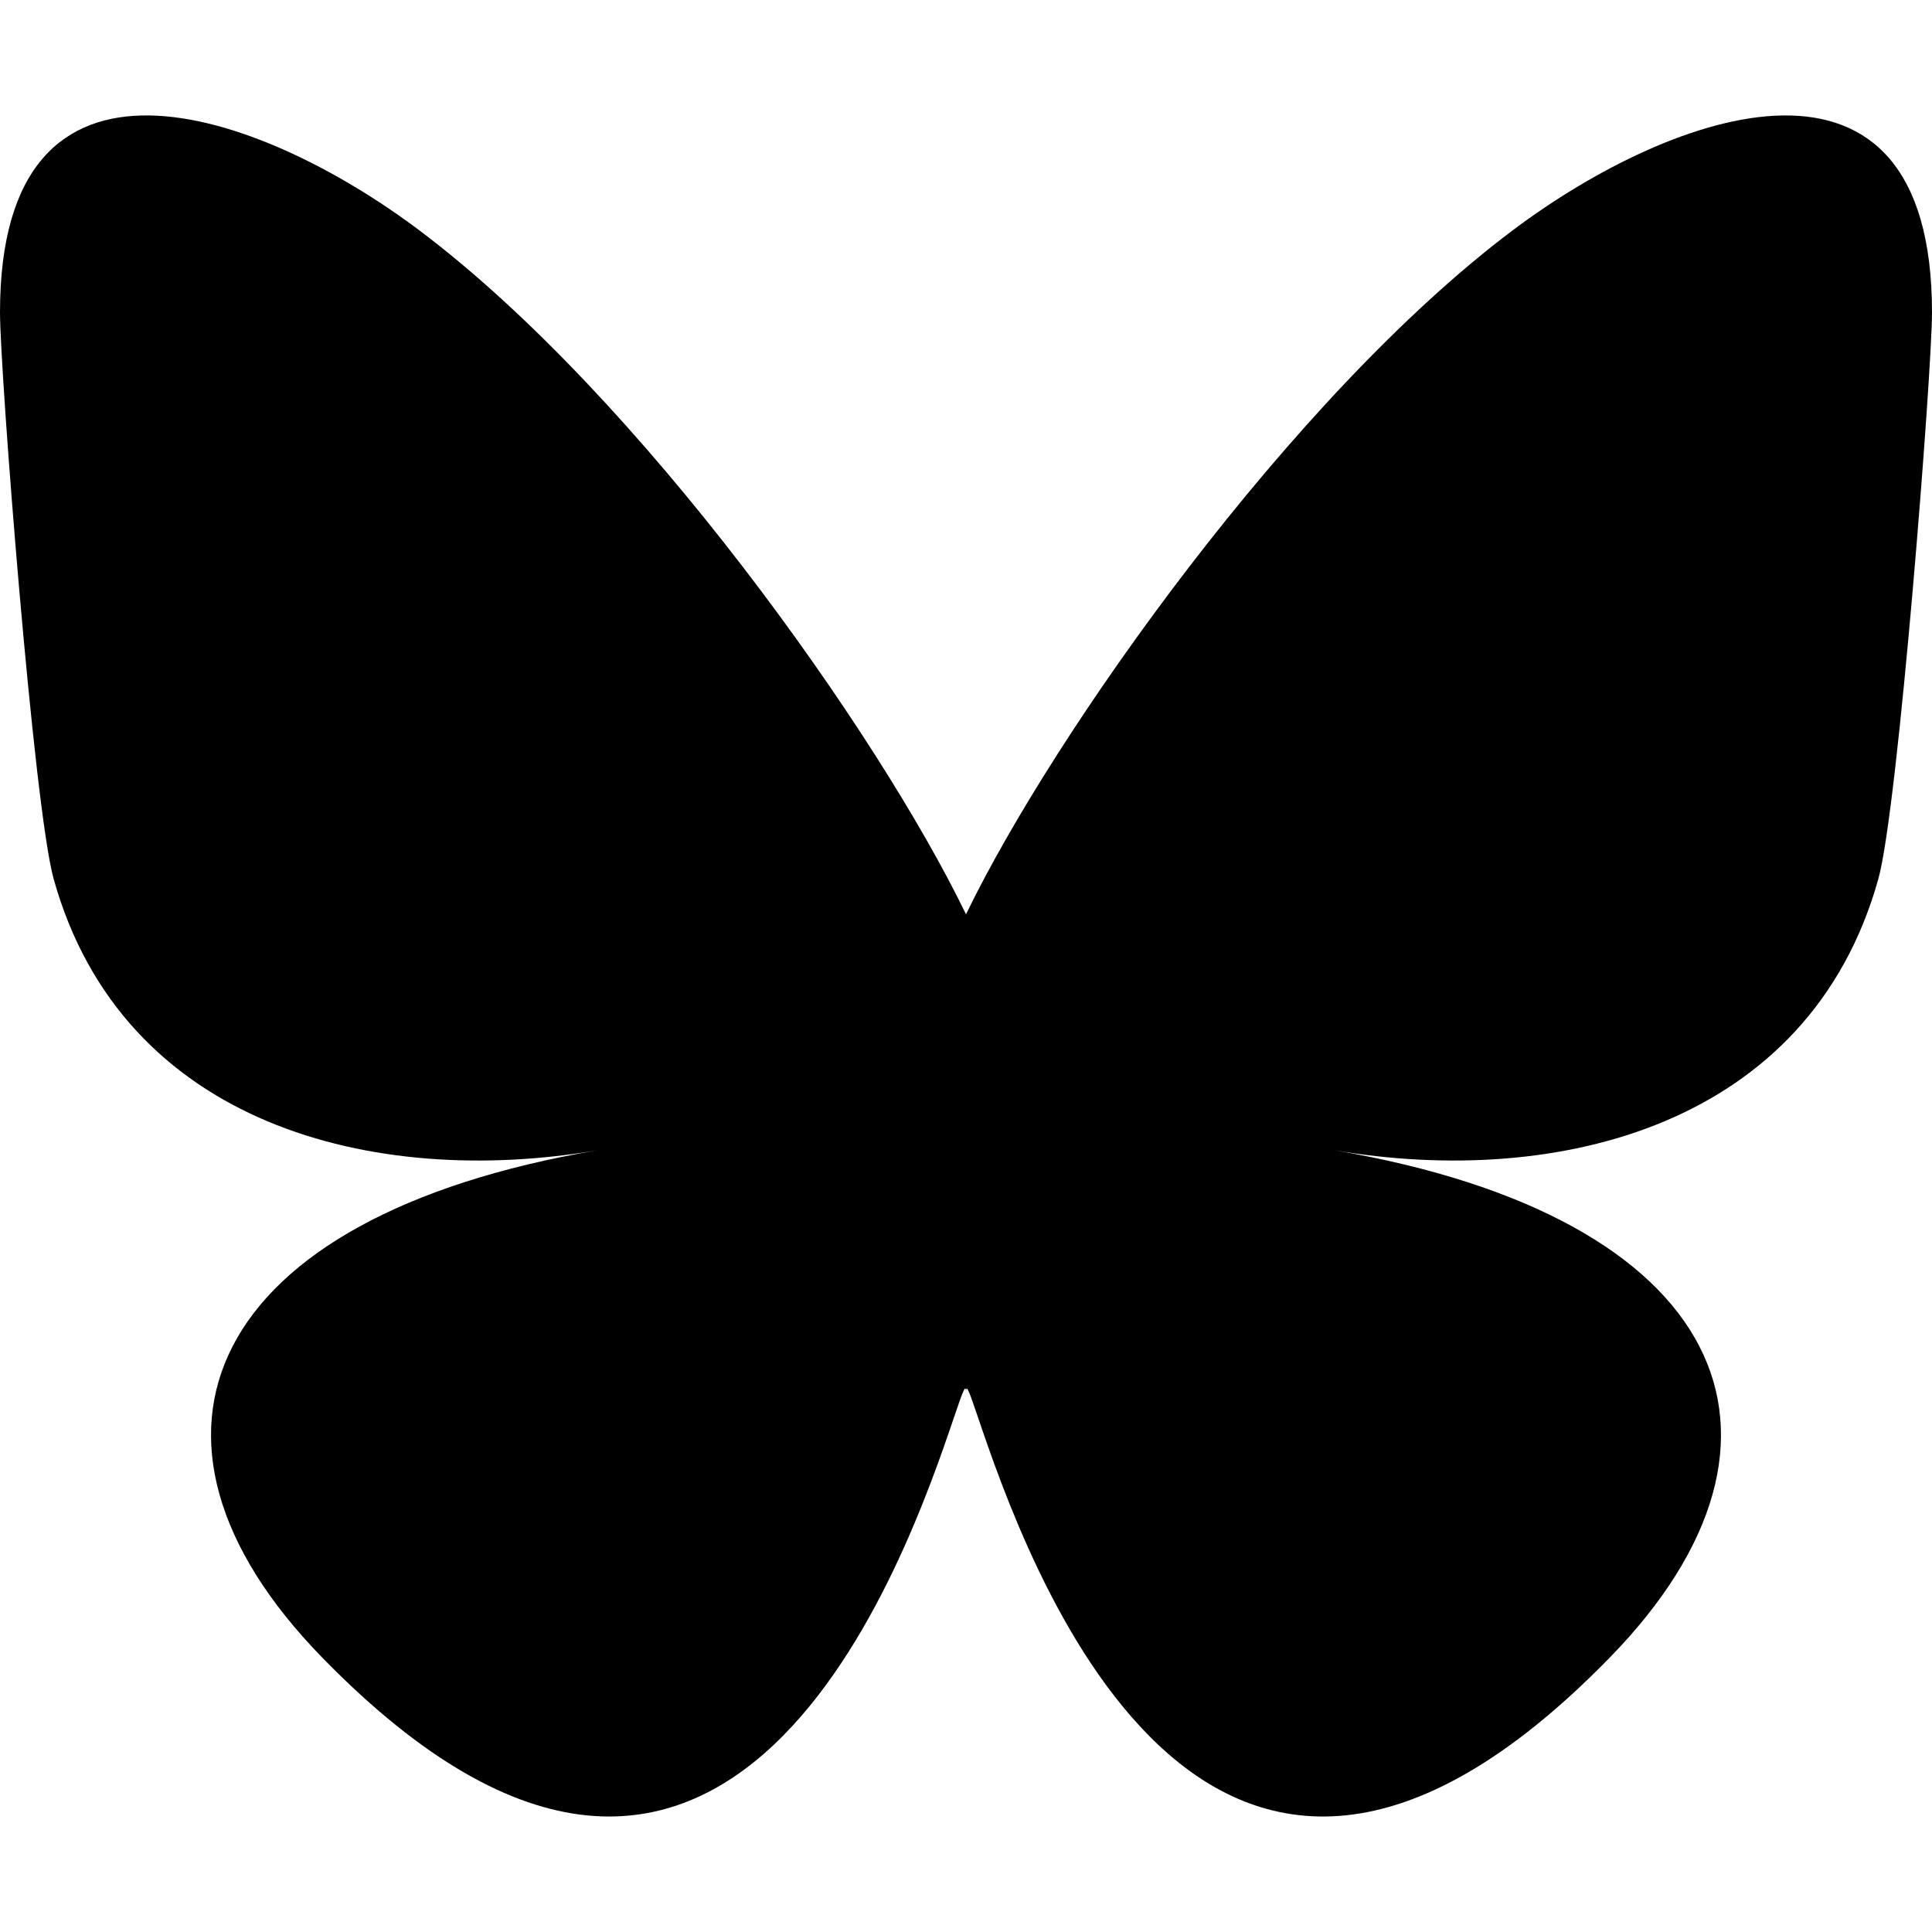
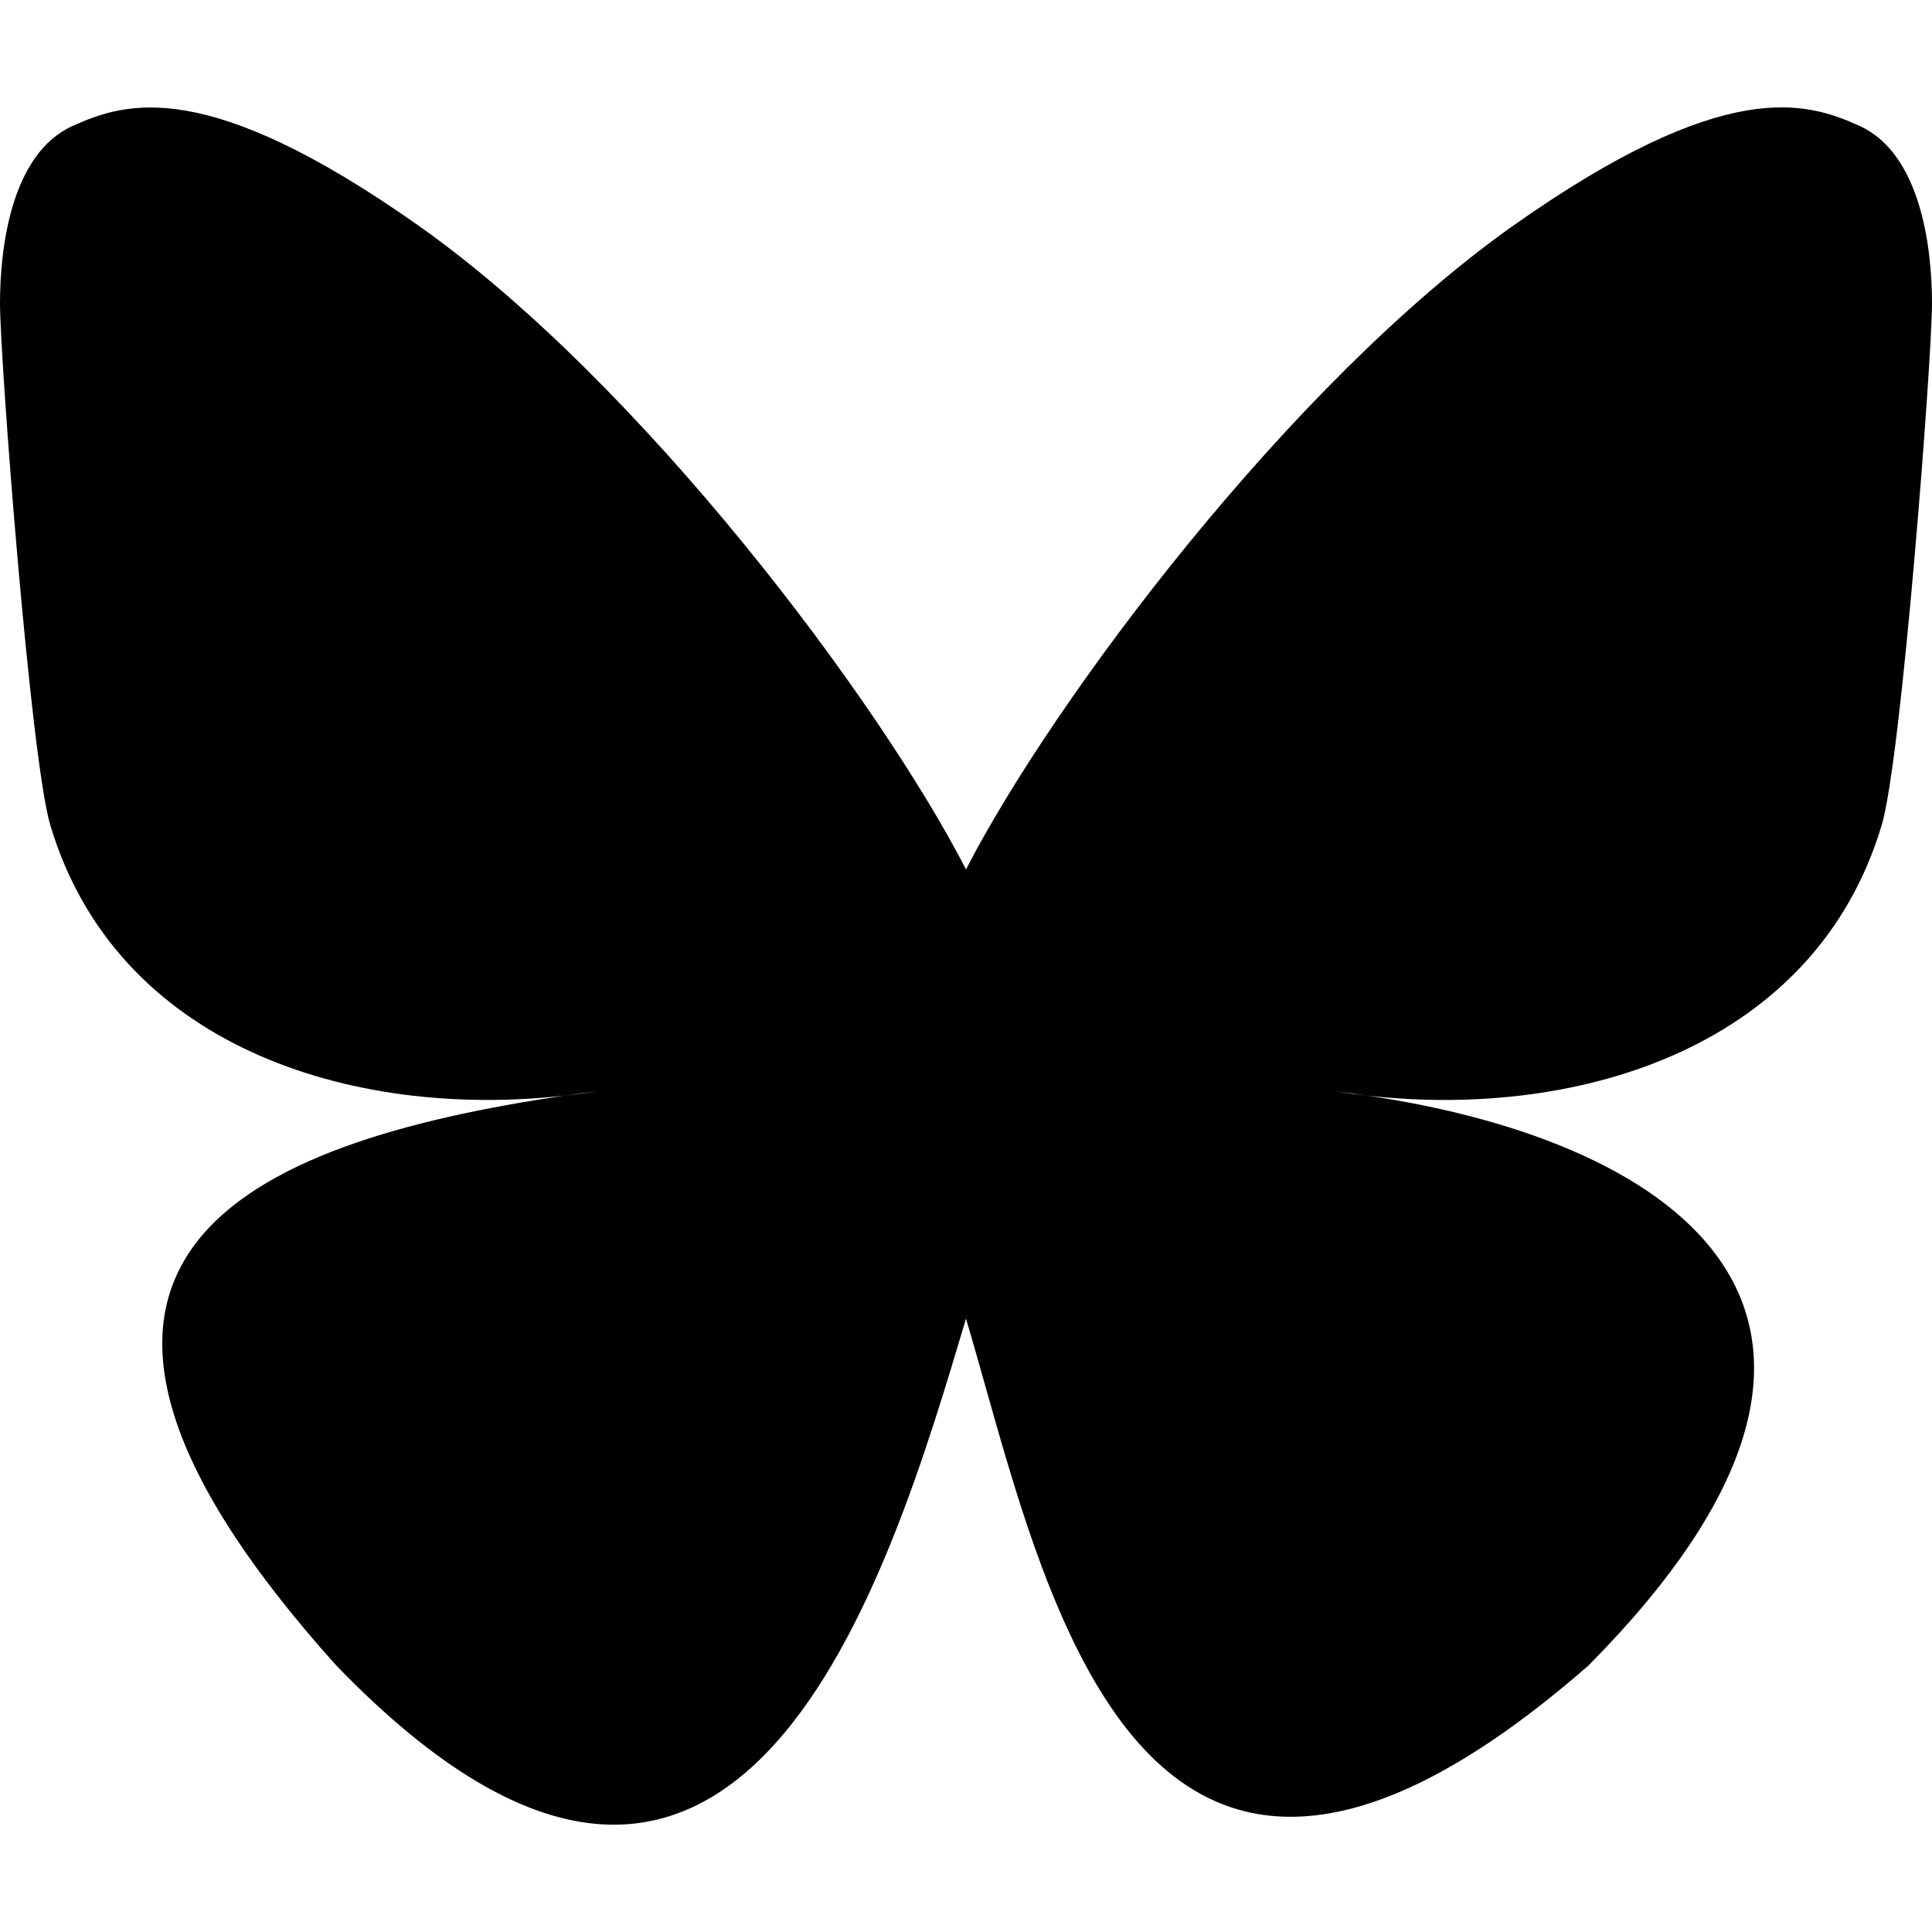
- <svg xmlns="http://www.w3.org/2000/svg" width="24" height="24" viewBox="0 0 24 24" fill="none">
-   <path d="M5.202 2.856C7.954 4.922 10.914 9.111 12 11.358C13.087 9.111 16.046 4.922 18.798 2.856C20.783 1.366 24 0.213 24 3.882C24 4.615 23.58 10.039 23.333 10.92C22.477 13.981 19.355 14.762 16.578 14.289C21.432 15.116 22.667 17.852 20 20.588C14.936 25.785 12.721 19.284 12.153 17.619C12.049 17.313 12.001 17.17 12 17.292C11.999 17.17 11.951 17.313 11.847 17.619C11.279 19.284 9.065 25.785 4 20.588C1.333 17.852 2.568 15.115 7.422 14.289C4.645 14.762 1.523 13.981 0.667 10.92C0.42 10.039 0 4.615 0 3.882C0 0.213 3.217 1.366 5.202 2.856H5.202Z" fill="currentColor" />
+ <svg xmlns="http://www.w3.org/2000/svg" role="img" viewBox="0 0 24 24">
+   <path fill="currentColor" d="M12 10.8c-1.087-2.114-4.046-6.053-6.798-7.995C2.566.944 1.561 1.266.902 1.565.139 1.908 0 3.08 0 3.768c0 .69.378 5.65.624 6.479.815 2.736 3.713 3.66 6.383 3.364.136-.02.275-.039.415-.056-.138.022-.276.04-.415.056-3.912.58-7.387 2.005-2.83 7.078 5.013 5.19 6.87-1.113 7.823-4.308.953 3.195 2.05 9.271 7.733 4.308 4.267-4.308 1.172-6.498-2.74-7.078a8.741 8.741 0 0 1-.415-.056c.14.017.279.036.415.056 2.67.297 5.568-.628 6.383-3.364.246-.828.624-5.79.624-6.478 0-.69-.139-1.861-.902-2.206-.659-.298-1.664-.62-4.3 1.24C16.046 4.748 13.087 8.687 12 10.8Z" />
</svg>
